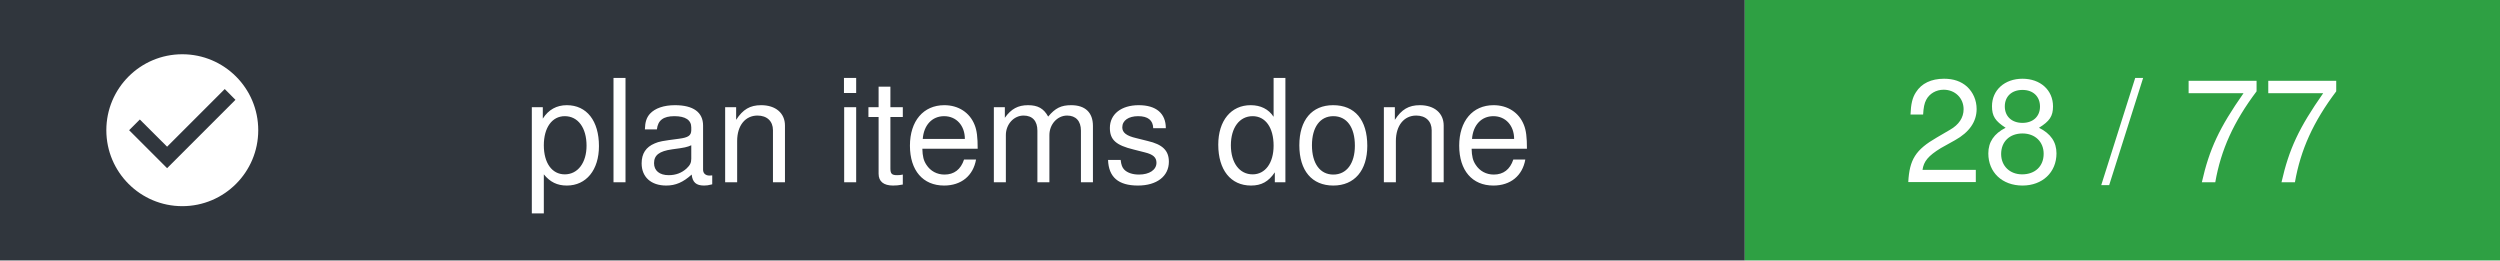
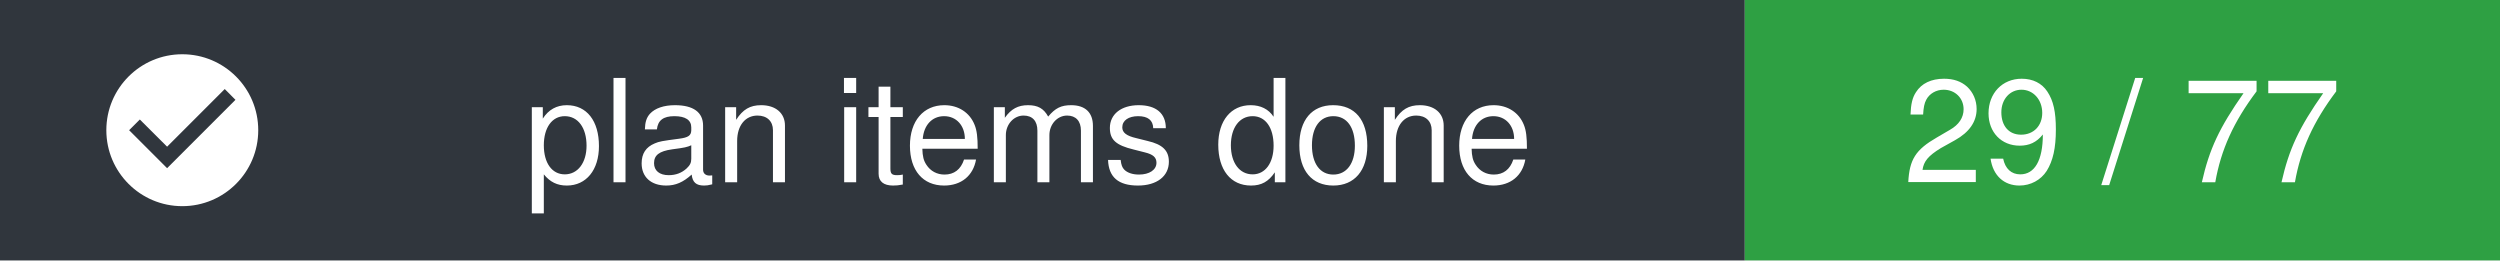
- <svg xmlns="http://www.w3.org/2000/svg" width="192" height="20" role="img" aria-label="plan items done: 28 / 77">
+ <svg xmlns="http://www.w3.org/2000/svg" width="192" height="20" role="img" aria-label="plan items done: 29 / 77">
  <rect width="134" height="20" fill="#30363d" />
  <rect x="134" width="58" height="20" fill="#2ea043" />
  <svg x="7" y="3" width="14" height="14" viewBox="0 0 24 24" fill="#fff">
    <path d="M12 2a10 10 0 1 0 0 20 10 10 0 0 0 0-20zm-2 15-5-5 1.41-1.41L10 14.17l7.59-7.59L19 8l-9 9z" />
  </svg>
  <g fill="#fff" font-family="Segoe UI,Helvetica,Arial,sans-serif" font-size="11" text-anchor="middle">
    <text x="79.0" y="14">plan items done</text>
-     <text x="163.0" y="14">28 / 77</text>
+     <text x="163.0" y="14">29 / 77</text>
  </g>
</svg>
